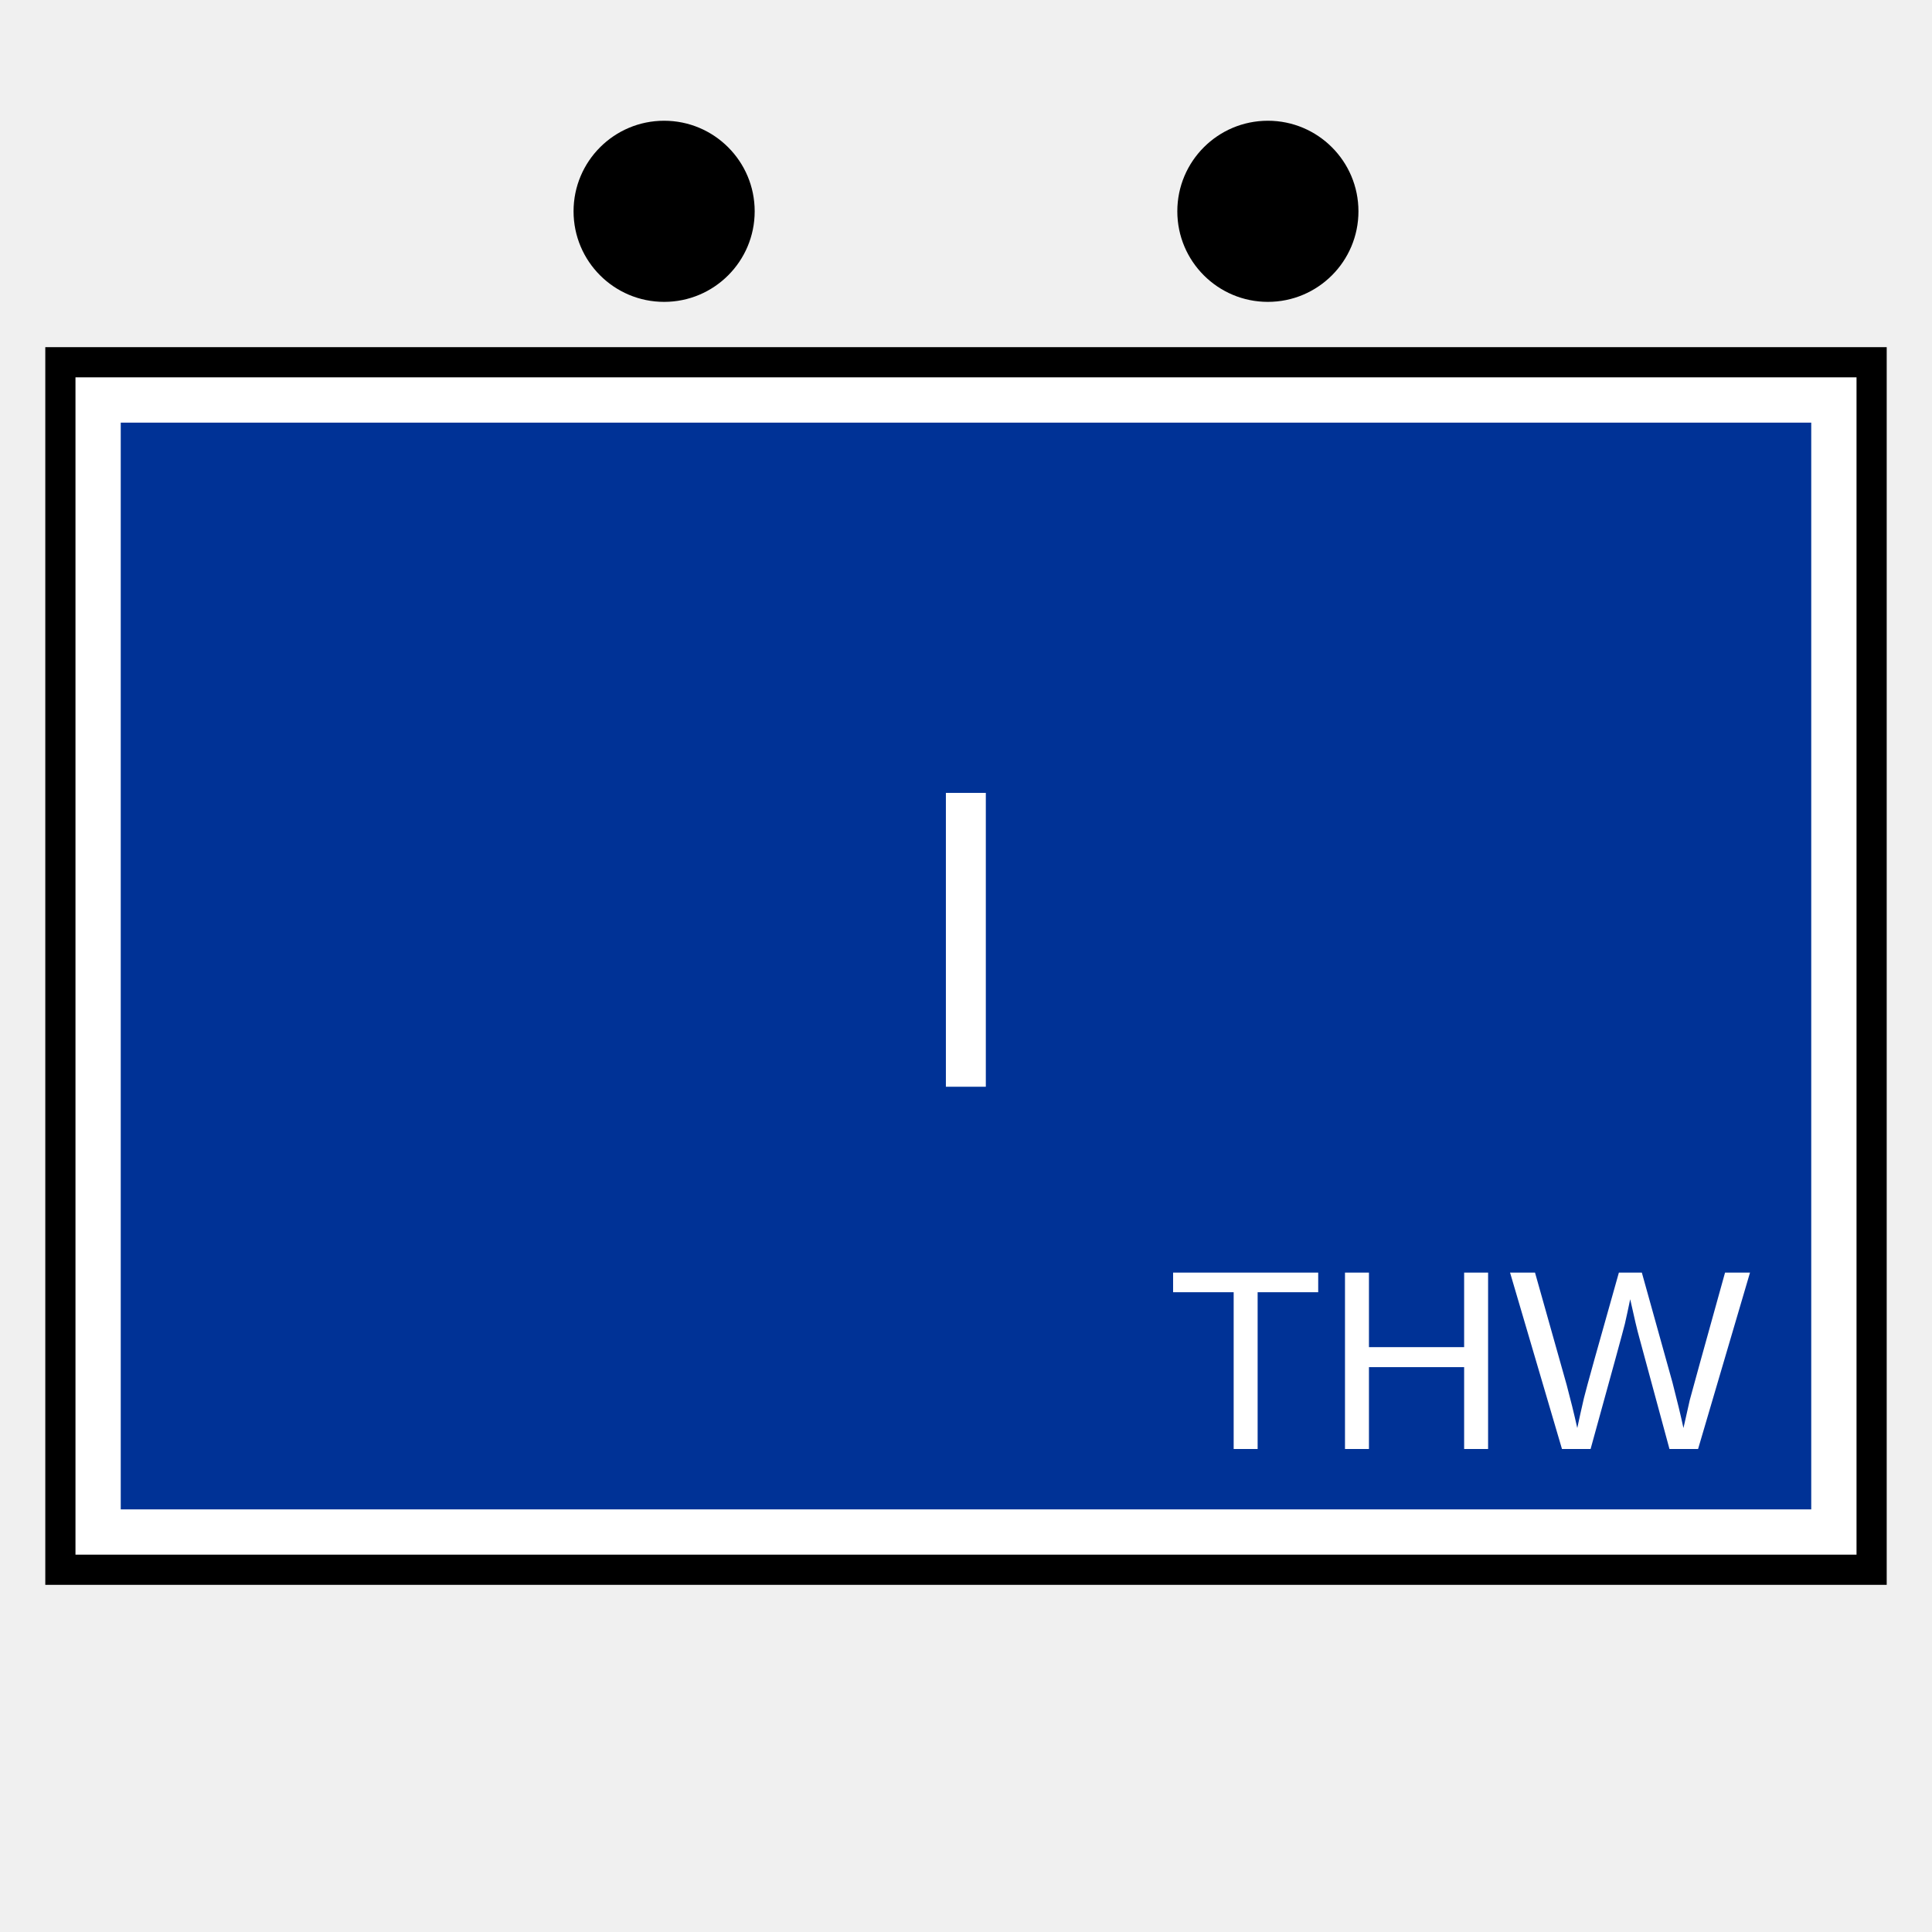
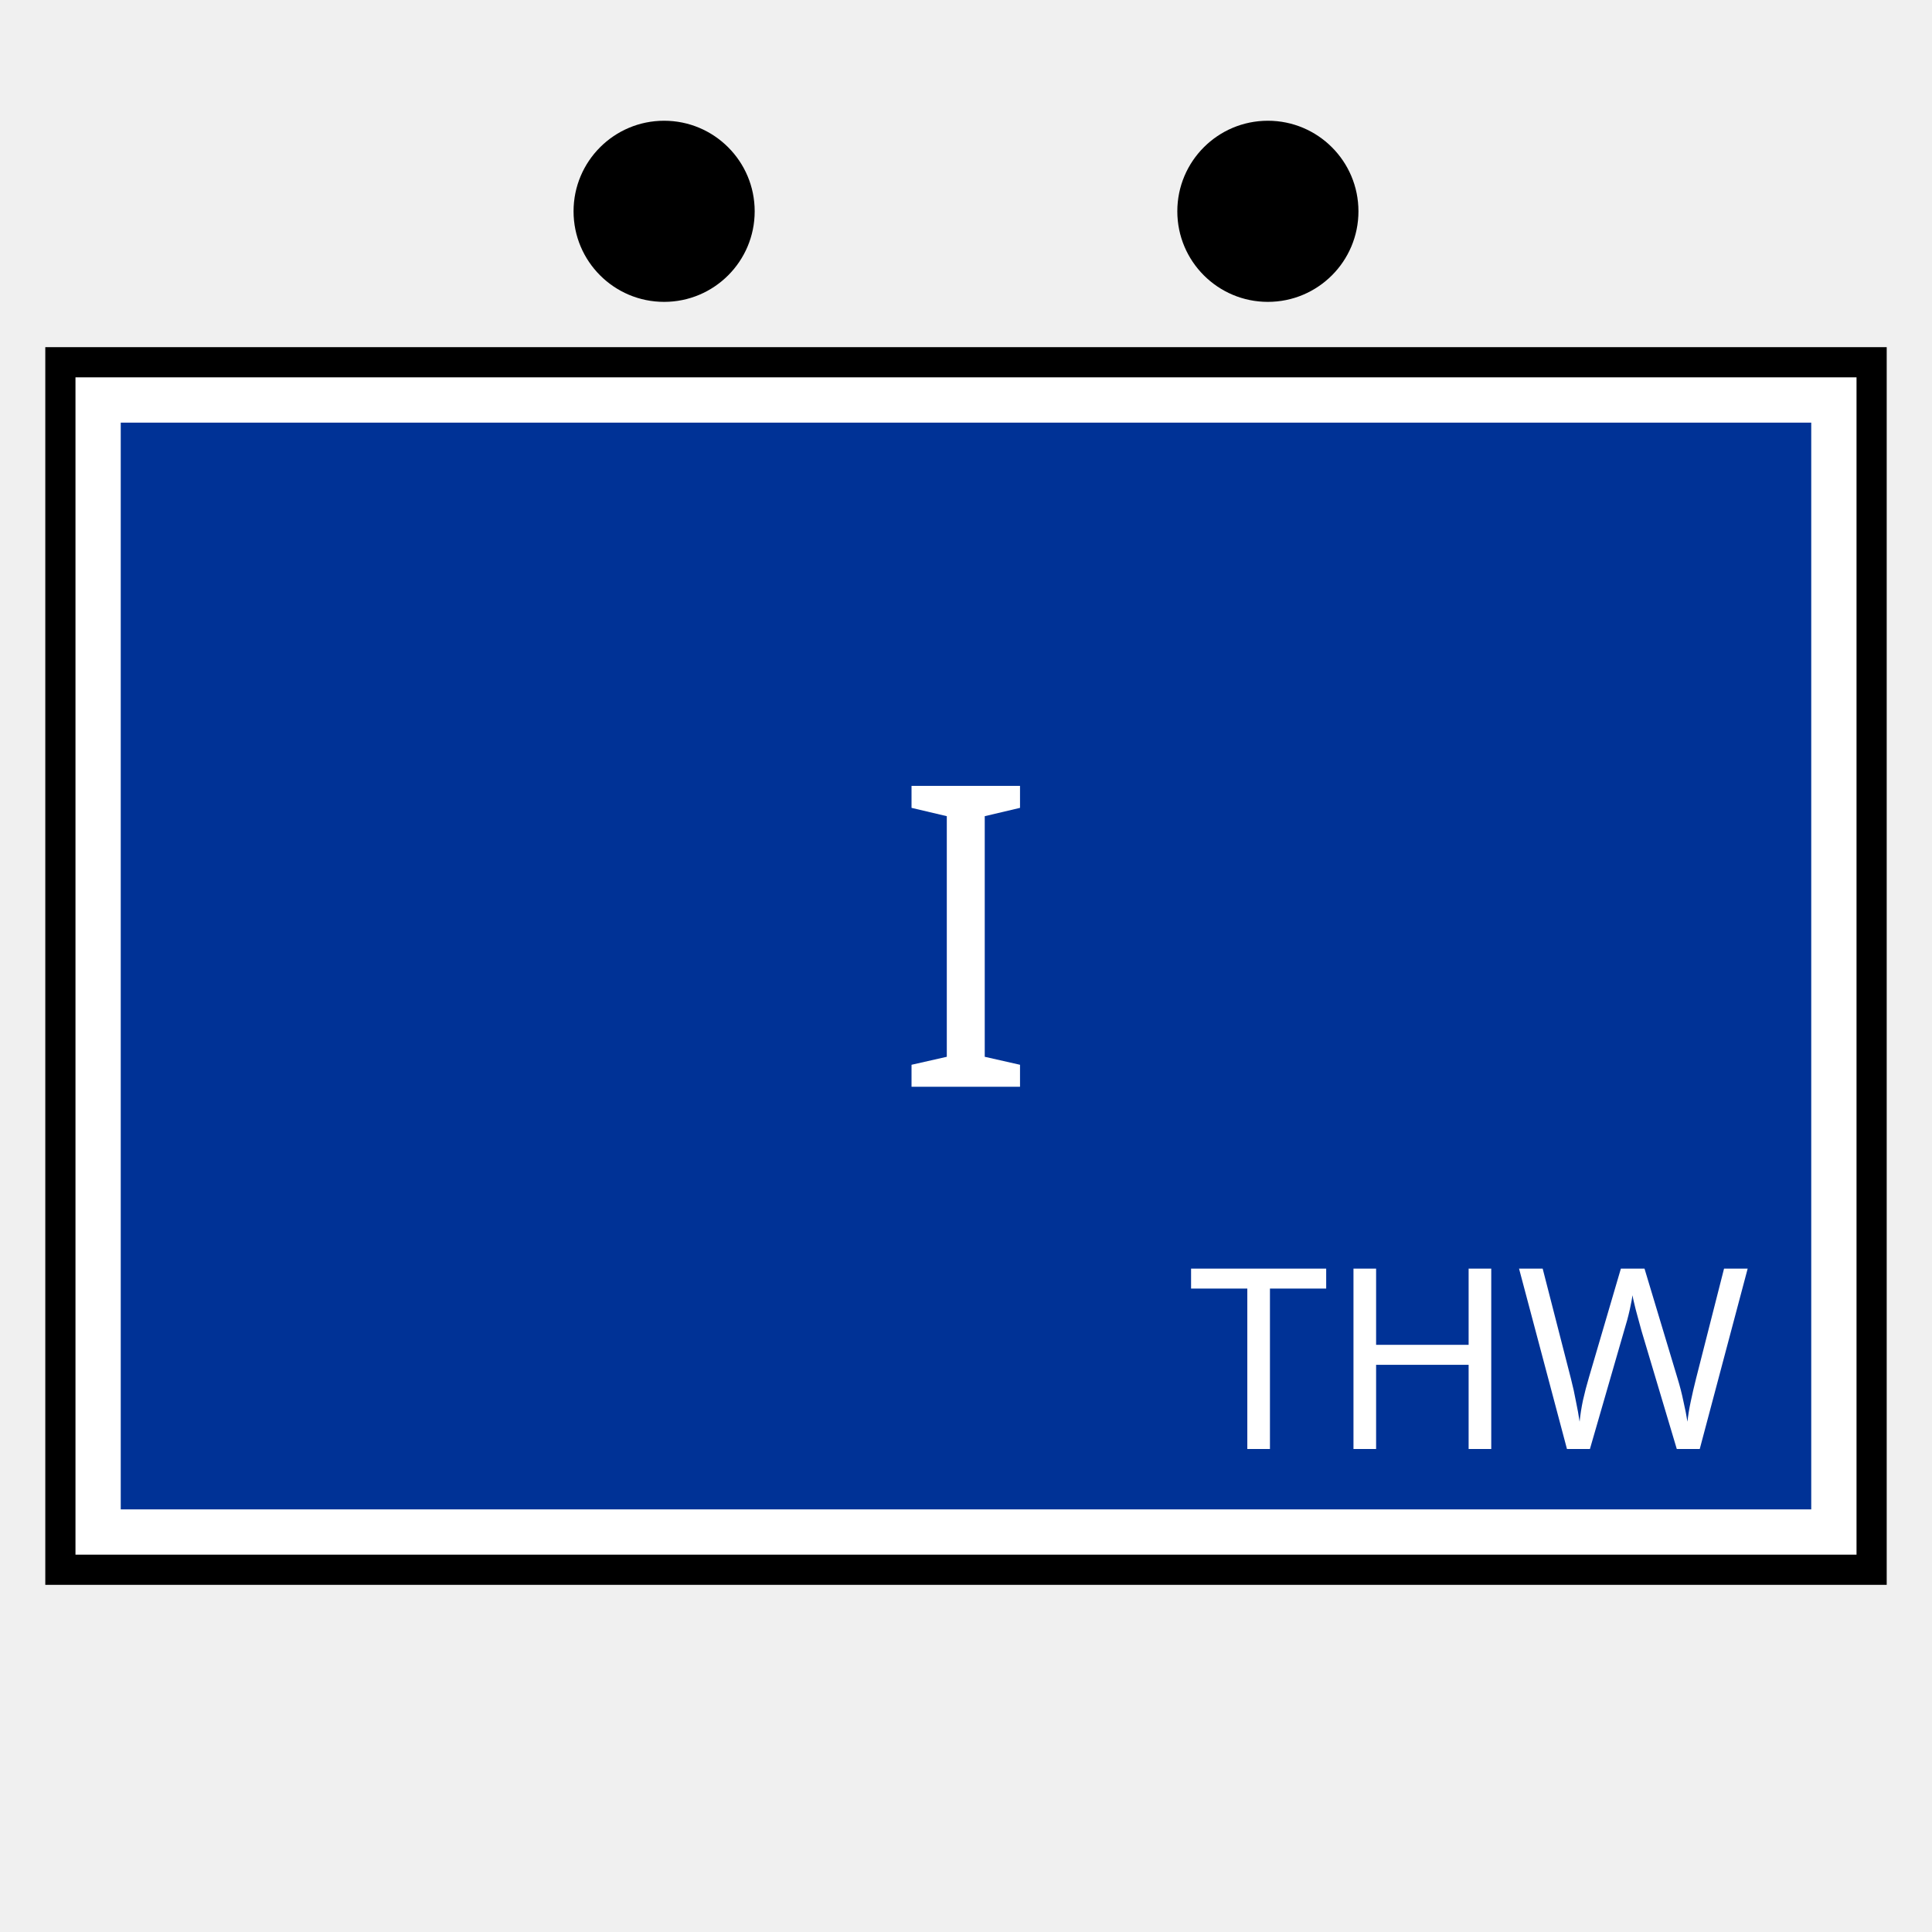
<svg xmlns="http://www.w3.org/2000/svg" viewBox="0 0 90.709 90.709" width="64" height="64" role="img" aria-labelledby="ez-title ez-desc">
  <circle cx="31.181" cy="9.921" r="4.252" fill="#000000" />
  <circle cx="59.528" cy="9.921" r="4.252" fill="#000000" />
  <rect x="2.835" y="17.008" width="85.039" height="56.693" fill="#ffffff" stroke="#000000" stroke-width="1.417" />
  <g transform="translate(0 0)">
    <rect x="5.669" y="19.843" width="79.37" height="51.024" fill="#003296" stroke="none" />
  </g>
-   <text x="45.354" y="51.024" text-anchor="middle" dominant-baseline="alphabetic" font-family="Arimo" font-size="20.065" font-weight="500" fill="#ffffff">I</text>
-   <text x="82.205" y="68.031" text-anchor="end" dominant-baseline="alphabetic" font-family="Arimo" font-size="12.031" font-weight="500" fill="#ffffff">THW</text>
+   <text x="45.354" y="51.024" text-anchor="middle" dominant-baseline="alphabetic" font-family="Einsatzzeichen Sans" font-size="19.778" font-weight="500" fill="#ffffff">I</text>
+   <text x="82.205" y="68.031" text-anchor="end" dominant-baseline="alphabetic" font-family="Einsatzzeichen Sans" font-size="11.858" font-weight="500" fill="#ffffff">THW</text>
</svg>
